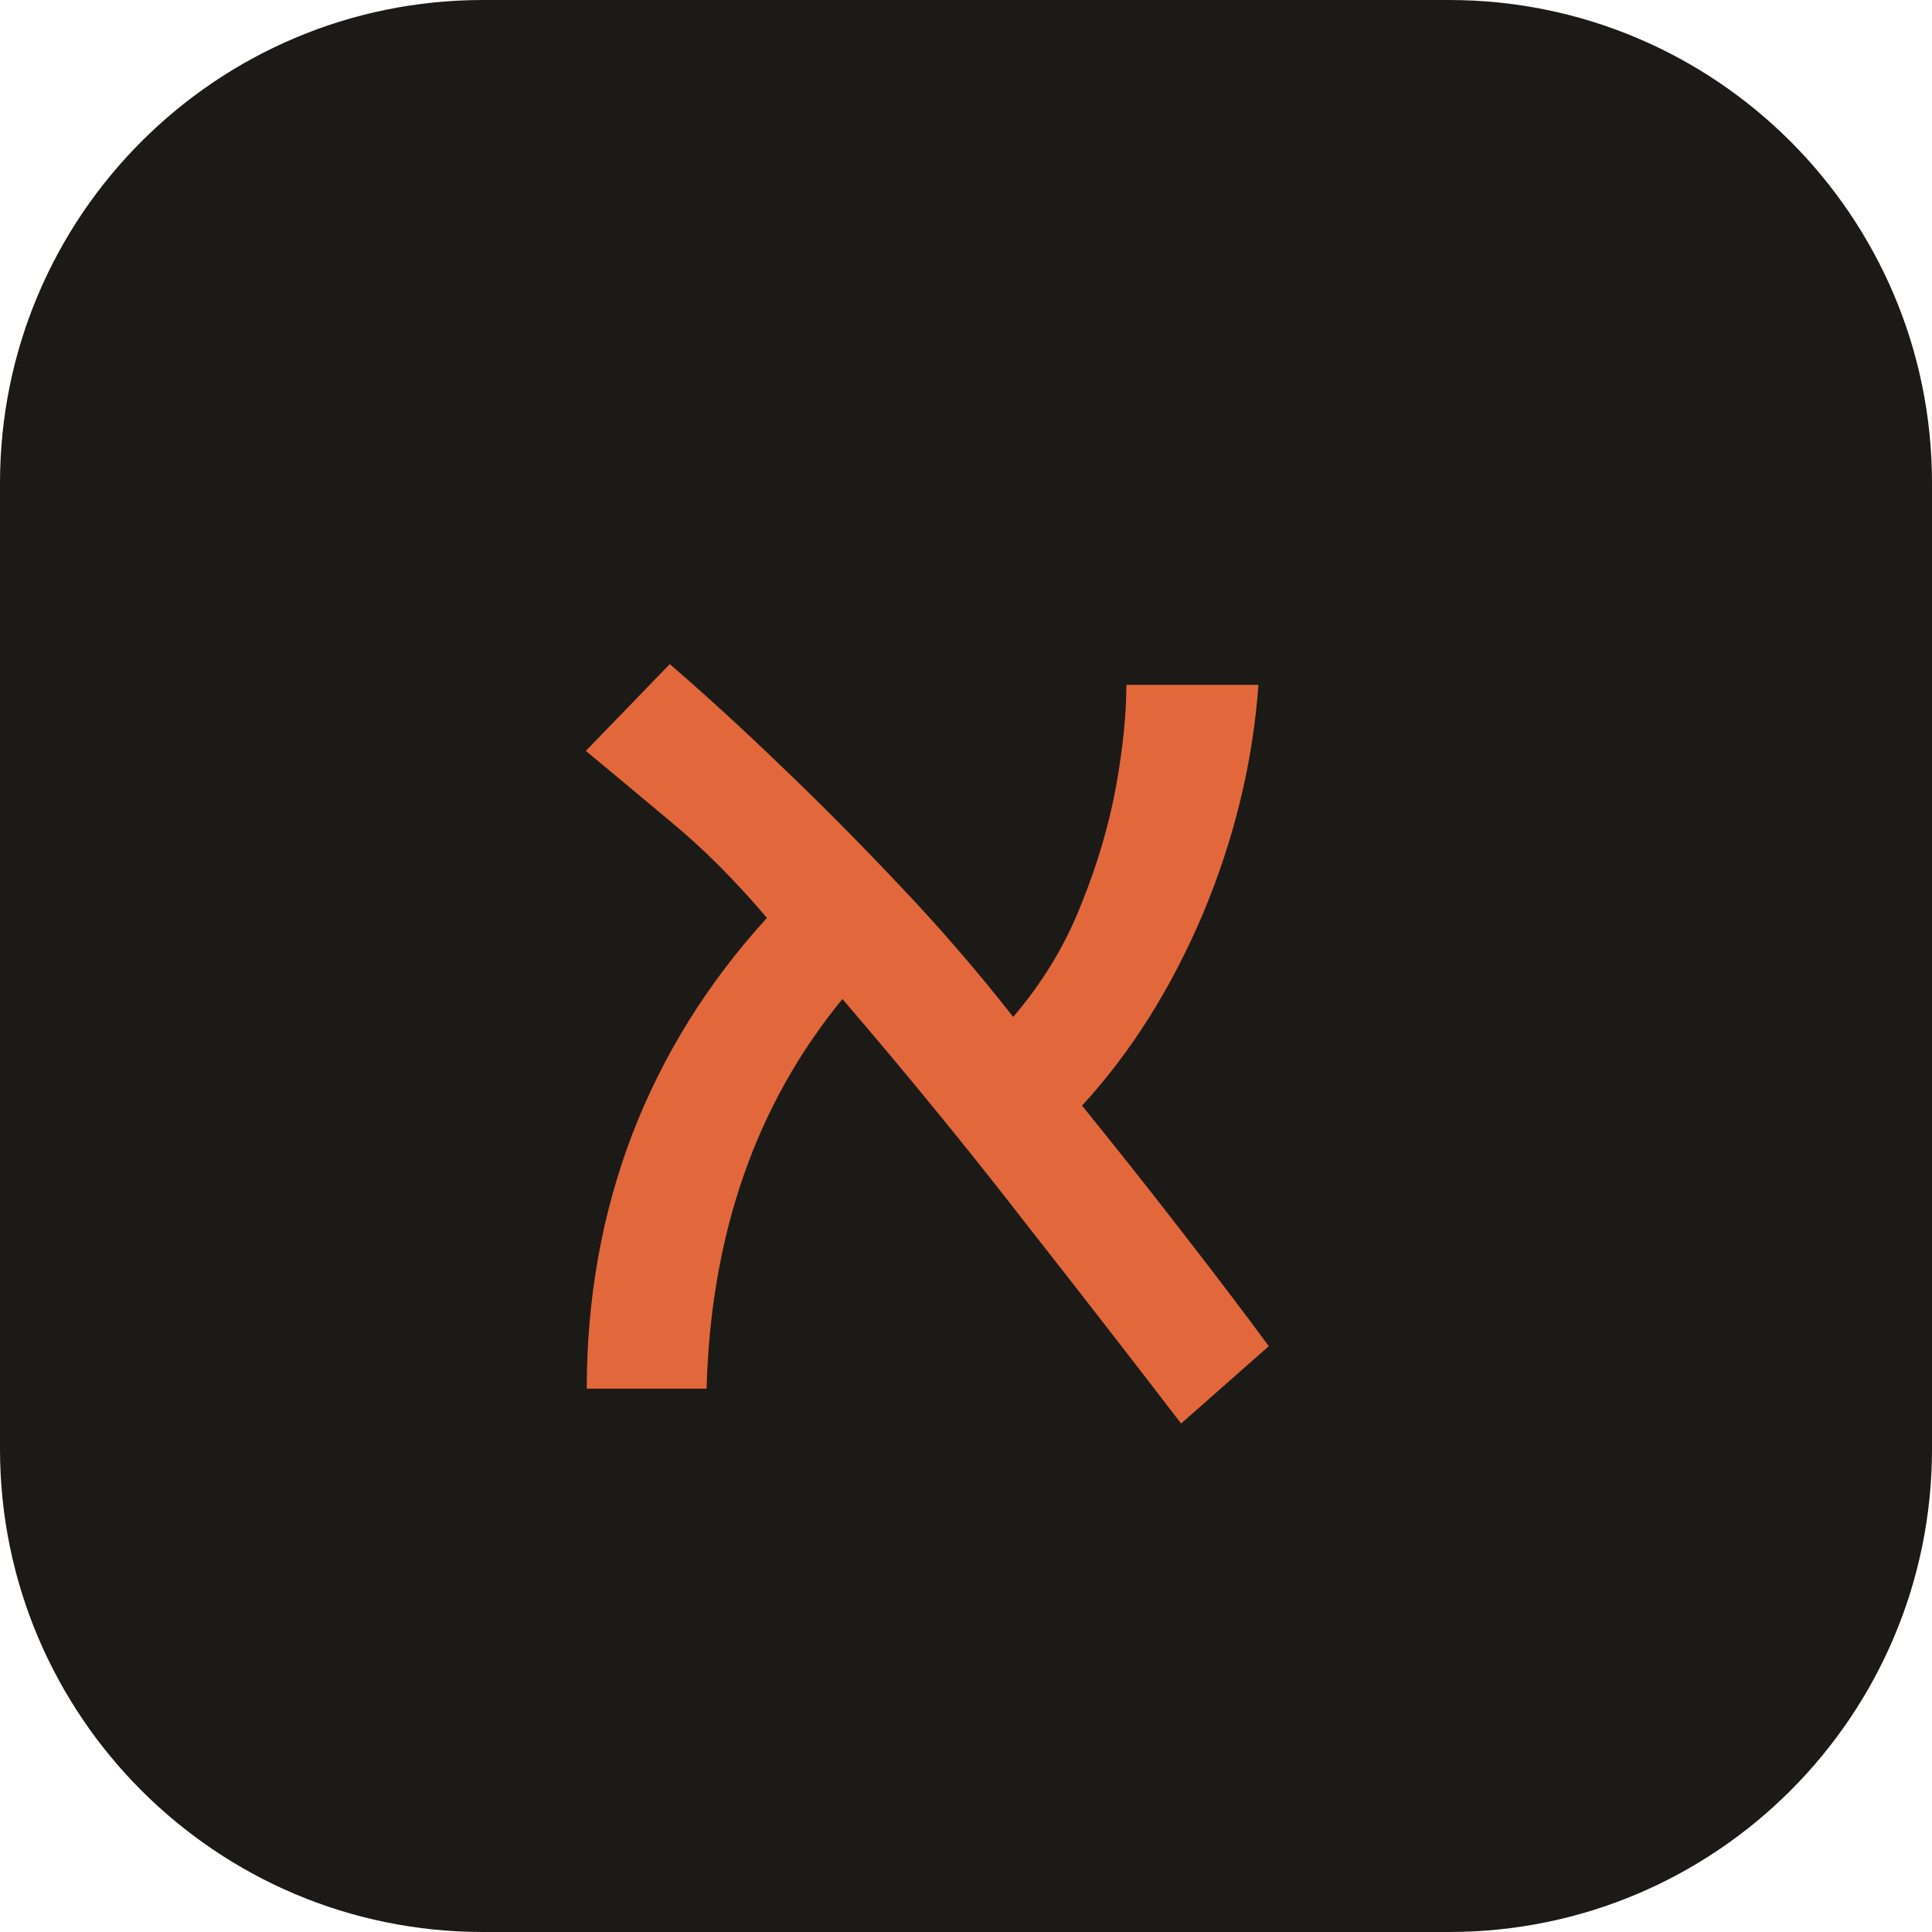
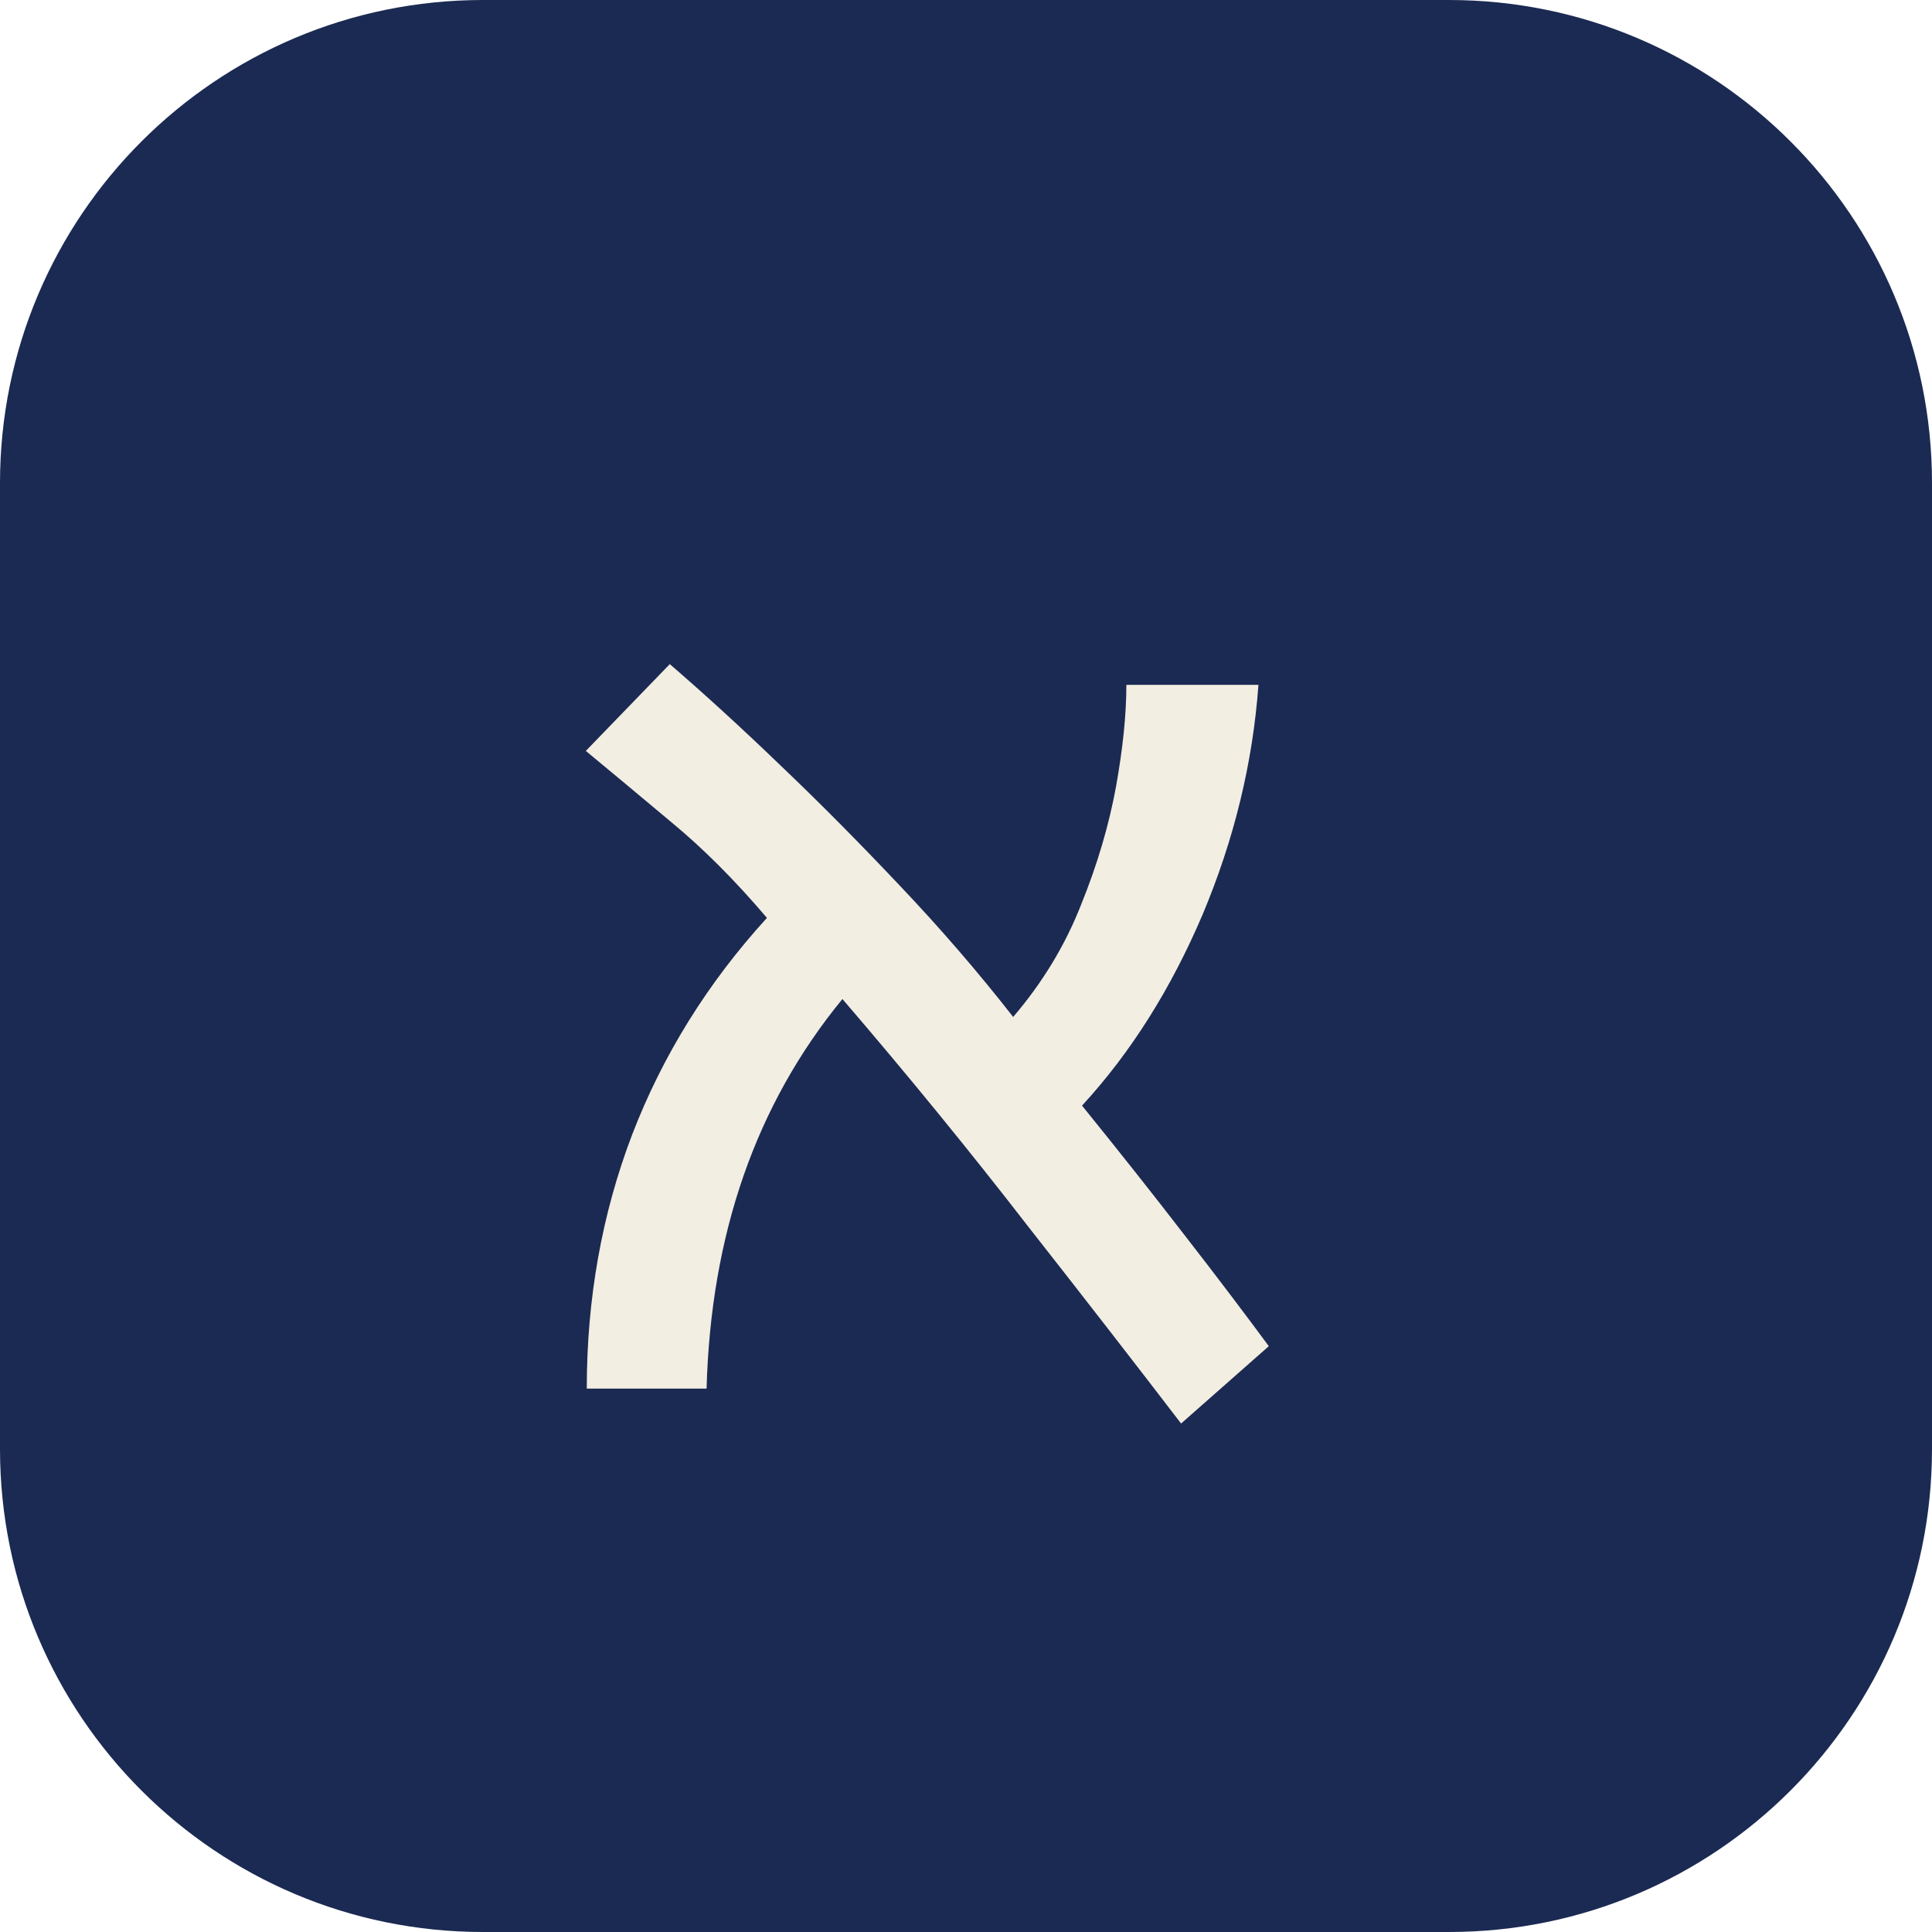
<svg xmlns="http://www.w3.org/2000/svg" viewBox="0 0 32 32">
-   <rect width="32" height="32" rx="8" fill="#1c1a17" />
-   <text x="15" y="23" font-family="Georgia,serif" font-size="20" text-anchor="middle" fill="#e2683c">ℵ</text>
+   <rect width="32" height="32" rx="8" fill="#1b2a52" />
+   <text x="15" y="23" font-family="Georgia,serif" font-size="20" text-anchor="middle" fill="#f3eee2">ℵ</text>
</svg>
